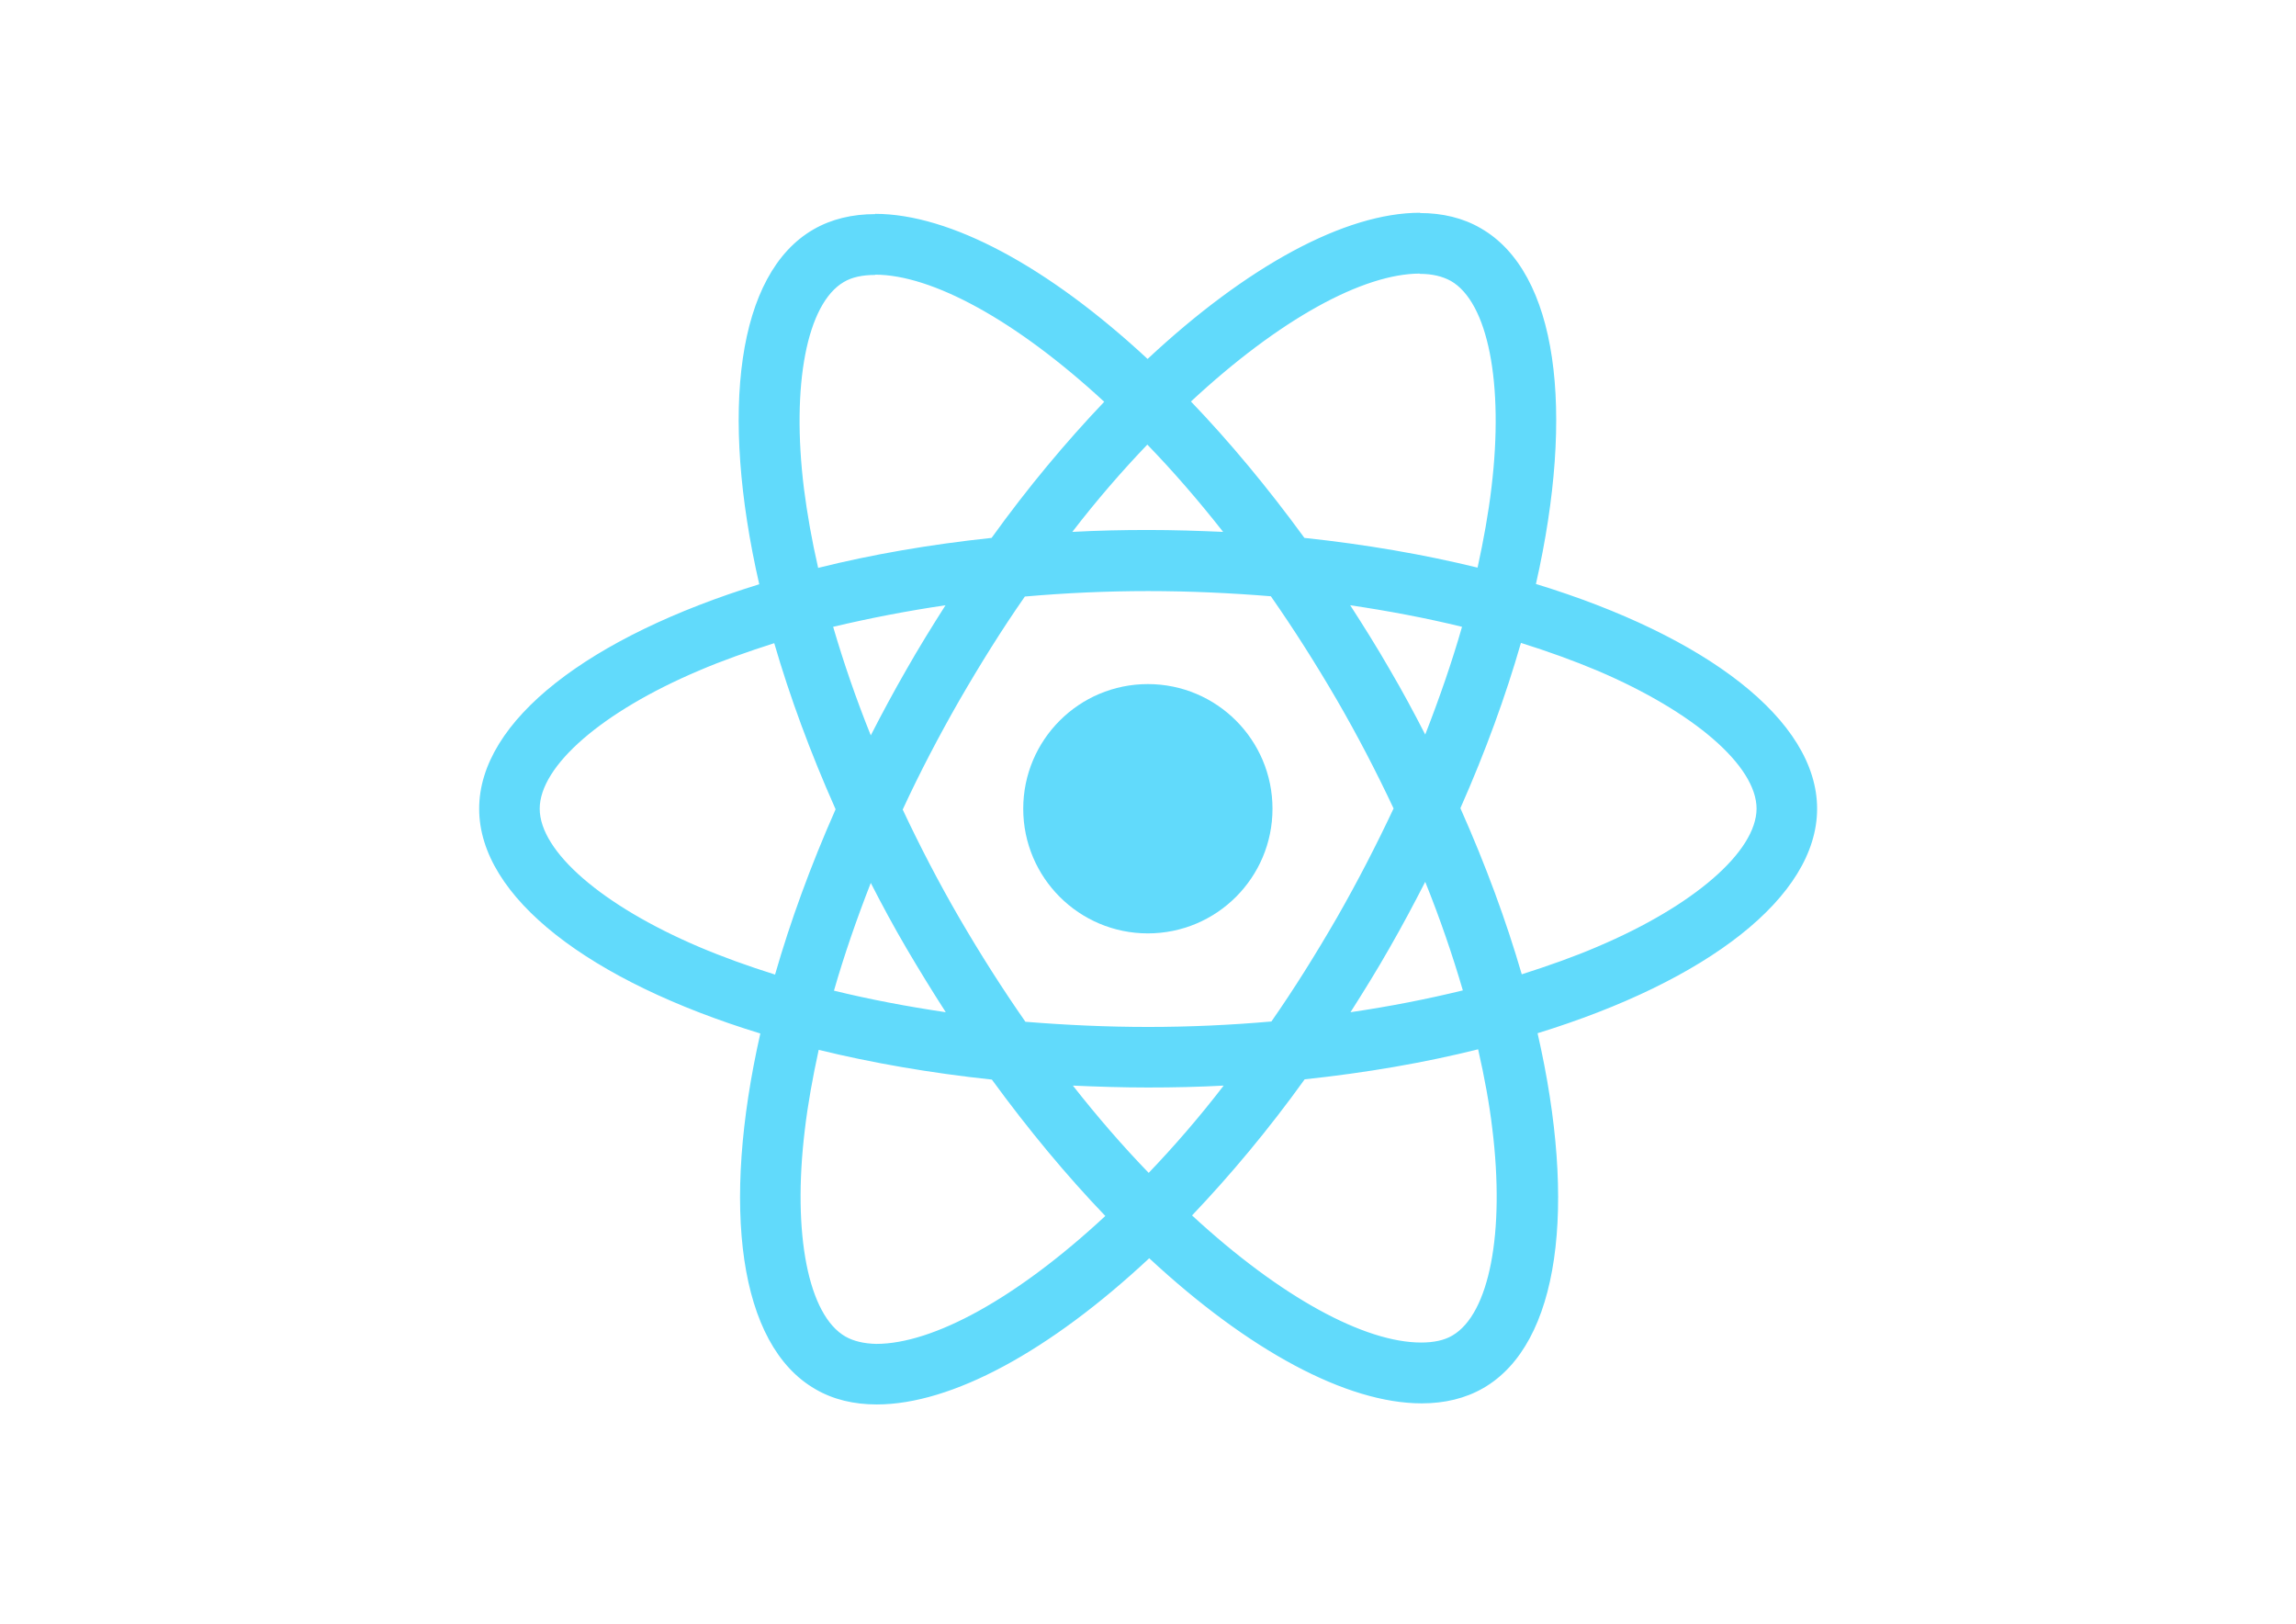
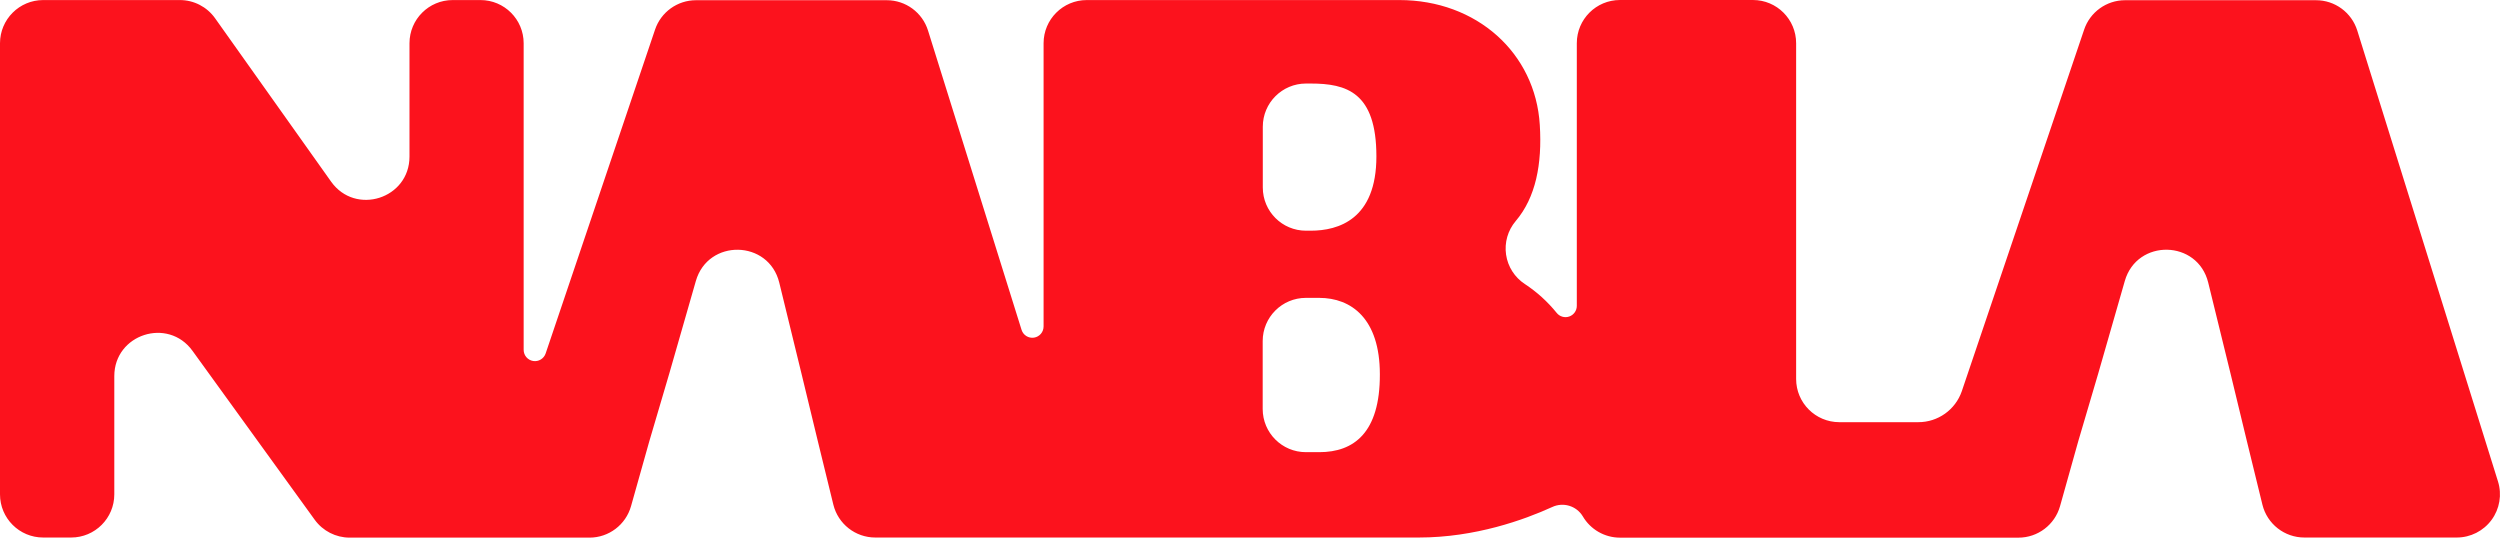
- <svg xmlns="http://www.w3.org/2000/svg" viewBox="0 0 841.9 595.3">
-   <g fill="#61DAFB">
-     <path d="M666.3 296.5c0-32.5-40.7-63.3-103.1-82.4 14.4-63.6 8-114.2-20.2-130.4-6.5-3.8-14.1-5.6-22.4-5.6v22.3c4.6 0 8.3.9 11.4 2.6 13.6 7.8 19.5 37.5 14.9 75.7-1.1 9.4-2.9 19.3-5.1 29.4-19.6-4.8-41-8.5-63.5-10.9-13.5-18.5-27.5-35.3-41.6-50 32.6-30.3 63.2-46.9 84-46.9V78c-27.5 0-63.5 19.6-99.9 53.6-36.4-33.8-72.4-53.2-99.9-53.2v22.3c20.7 0 51.4 16.5 84 46.6-14 14.7-28 31.4-41.3 49.9-22.6 2.4-44 6.1-63.6 11-2.3-10-4-19.7-5.2-29-4.7-38.2 1.1-67.9 14.6-75.8 3-1.8 6.9-2.6 11.5-2.6V78.5c-8.4 0-16 1.8-22.6 5.6-28.1 16.2-34.4 66.7-19.9 130.1-62.2 19.2-102.7 49.9-102.7 82.3 0 32.5 40.7 63.3 103.1 82.4-14.4 63.6-8 114.2 20.2 130.4 6.5 3.8 14.1 5.6 22.5 5.6 27.5 0 63.5-19.6 99.9-53.6 36.4 33.8 72.4 53.2 99.9 53.2 8.4 0 16-1.8 22.6-5.6 28.1-16.2 34.4-66.7 19.9-130.1 62-19.1 102.5-49.9 102.5-82.3zm-130.2-66.7c-3.7 12.9-8.3 26.2-13.5 39.5-4.1-8-8.4-16-13.1-24-4.6-8-9.5-15.8-14.4-23.4 14.2 2.1 27.9 4.7 41 7.9zm-45.8 106.5c-7.8 13.5-15.8 26.3-24.1 38.2-14.9 1.3-30 2-45.2 2-15.1 0-30.2-.7-45-1.9-8.3-11.9-16.4-24.6-24.2-38-7.6-13.1-14.5-26.4-20.8-39.8 6.2-13.4 13.2-26.8 20.7-39.9 7.8-13.5 15.8-26.3 24.1-38.2 14.9-1.3 30-2 45.2-2 15.1 0 30.2.7 45 1.9 8.3 11.9 16.4 24.6 24.2 38 7.6 13.1 14.5 26.4 20.8 39.8-6.3 13.4-13.2 26.8-20.7 39.9zm32.3-13c5.4 13.4 10 26.8 13.8 39.8-13.1 3.2-26.9 5.9-41.2 8 4.9-7.7 9.8-15.6 14.4-23.7 4.6-8 8.9-16.1 13-24.1zM421.2 430c-9.3-9.6-18.6-20.3-27.8-32 9 .4 18.2.7 27.5.7 9.4 0 18.7-.2 27.8-.7-9 11.7-18.3 22.4-27.5 32zm-74.4-58.9c-14.2-2.1-27.9-4.7-41-7.9 3.7-12.9 8.3-26.2 13.5-39.5 4.1 8 8.4 16 13.1 24 4.7 8 9.5 15.8 14.4 23.4zM420.7 163c9.3 9.6 18.6 20.3 27.8 32-9-.4-18.2-.7-27.5-.7-9.4 0-18.7.2-27.8.7 9-11.7 18.3-22.4 27.5-32zm-74 58.9c-4.9 7.7-9.8 15.6-14.4 23.7-4.6 8-8.9 16-13 24-5.4-13.4-10-26.8-13.8-39.8 13.1-3.1 26.9-5.8 41.2-7.9zm-90.5 125.2c-35.4-15.1-58.3-34.9-58.3-50.6 0-15.7 22.9-35.6 58.3-50.6 8.6-3.7 18-7 27.7-10.1 5.7 19.6 13.2 40 22.5 60.9-9.2 20.8-16.6 41.1-22.2 60.6-9.9-3.1-19.3-6.5-28-10.2zM310 490c-13.6-7.8-19.5-37.5-14.9-75.7 1.1-9.4 2.9-19.3 5.1-29.4 19.6 4.8 41 8.5 63.5 10.9 13.5 18.5 27.5 35.3 41.6 50-32.6 30.3-63.2 46.9-84 46.9-4.5-.1-8.3-1-11.3-2.7zm237.2-76.2c4.7 38.2-1.1 67.9-14.6 75.8-3 1.8-6.9 2.6-11.5 2.6-20.7 0-51.4-16.5-84-46.6 14-14.7 28-31.4 41.3-49.9 22.6-2.4 44-6.1 63.6-11 2.3 10.1 4.1 19.8 5.2 29.1zm38.5-66.7c-8.6 3.7-18 7-27.7 10.1-5.7-19.6-13.2-40-22.5-60.9 9.2-20.8 16.6-41.1 22.2-60.6 9.9 3.1 19.3 6.5 28.1 10.2 35.4 15.1 58.3 34.9 58.3 50.6-.1 15.7-23 35.6-58.4 50.6zM320.8 78.4z" />
-     <circle cx="420.9" cy="296.5" r="45.7" />
-     <path d="M520.5 78.1z" />
-   </g>
+ <svg xmlns="http://www.w3.org/2000/svg" viewBox="0 0 931.96 200.4">
+   <path d="M934.47,183.13,882,15a16.11,16.11,0,0,0-15.37-11.3H795.42a16.11,16.11,0,0,0-15.25,11l-45.6,134.78A17.11,17.11,0,0,1,718.37,161H688.92a16.1,16.1,0,0,1-16.1-16.1V19.72a16.1,16.1,0,0,0-16.1-16.1H607.15a16.09,16.09,0,0,0-16.09,16.1v97.92a4.21,4.21,0,0,1-7.52,2.6,52.1,52.1,0,0,0-11.84-10.73,15.82,15.82,0,0,1-3.44-23.46c7.47-8.77,9.92-21.21,9-35.87-1.63-26.82-23.54-46.54-52.38-46.54H408.38a16.1,16.1,0,0,0-16.1,16.1V125.3a4.2,4.2,0,0,1-8.22,1.25L349.2,15a16.1,16.1,0,0,0-15.36-11.3H262.68a16.11,16.11,0,0,0-15.25,11L206.66,135.38a4.21,4.21,0,0,1-8.2-1.34V19.74a16.1,16.1,0,0,0-16.1-16.1H172a16.1,16.1,0,0,0-16.1,16.1V62c0,15.69-20.15,22.11-29.23,9.32L83.43,10.43A16.1,16.1,0,0,0,70.3,3.64H19.35a16.1,16.1,0,0,0-16.1,16.1V187.91A16.09,16.09,0,0,0,19.35,204H29.77a16.09,16.09,0,0,0,16.09-16.09V143.83c0-15.61,20-22.08,29.14-9.44l45.58,63a16.1,16.1,0,0,0,13,6.65h48.74l23.55,0H223a16.09,16.09,0,0,0,15.49-11.74l6.82-24.22,7.46-25.3,9.88-34.4c4.55-15.86,27.18-15.42,31.1.61L302,142.77l6.12,25.3,5.79,23.68A16.1,16.1,0,0,0,329.55,204h56.81l22,0H532.17c21,0,39.3-6.62,49.72-11.37a8.91,8.91,0,0,1,11.37,3.42,16.09,16.09,0,0,0,13.9,8H755.7a16.11,16.11,0,0,0,15.5-11.74L778,168.07l7.46-25.3,9.88-34.4c4.55-15.86,27.18-15.42,31.1.61l8.29,33.79,6.12,25.3,5.79,23.68A16.1,16.1,0,0,0,862.29,204h56.82A16.1,16.1,0,0,0,934.47,183.13ZM474,50.86a16.1,16.1,0,0,1,16.1-16.1h1.75c13.31,0,24.5,3.2,24.5,27.17,0,23.43-14.12,27.69-24.5,27.69h-1.75A16.09,16.09,0,0,1,474,73.53Zm21,121.32h-4.94a16.1,16.1,0,0,1-16.1-16.1V130.76a16.1,16.1,0,0,1,16.1-16.1h4.94c12,0,22.64,7.72,22.64,28.49C517.72,165,507.87,172.18,495.08,172.18Z" transform="translate(-3.25 -3.62)" style="fill: #fc121d" />
</svg>
